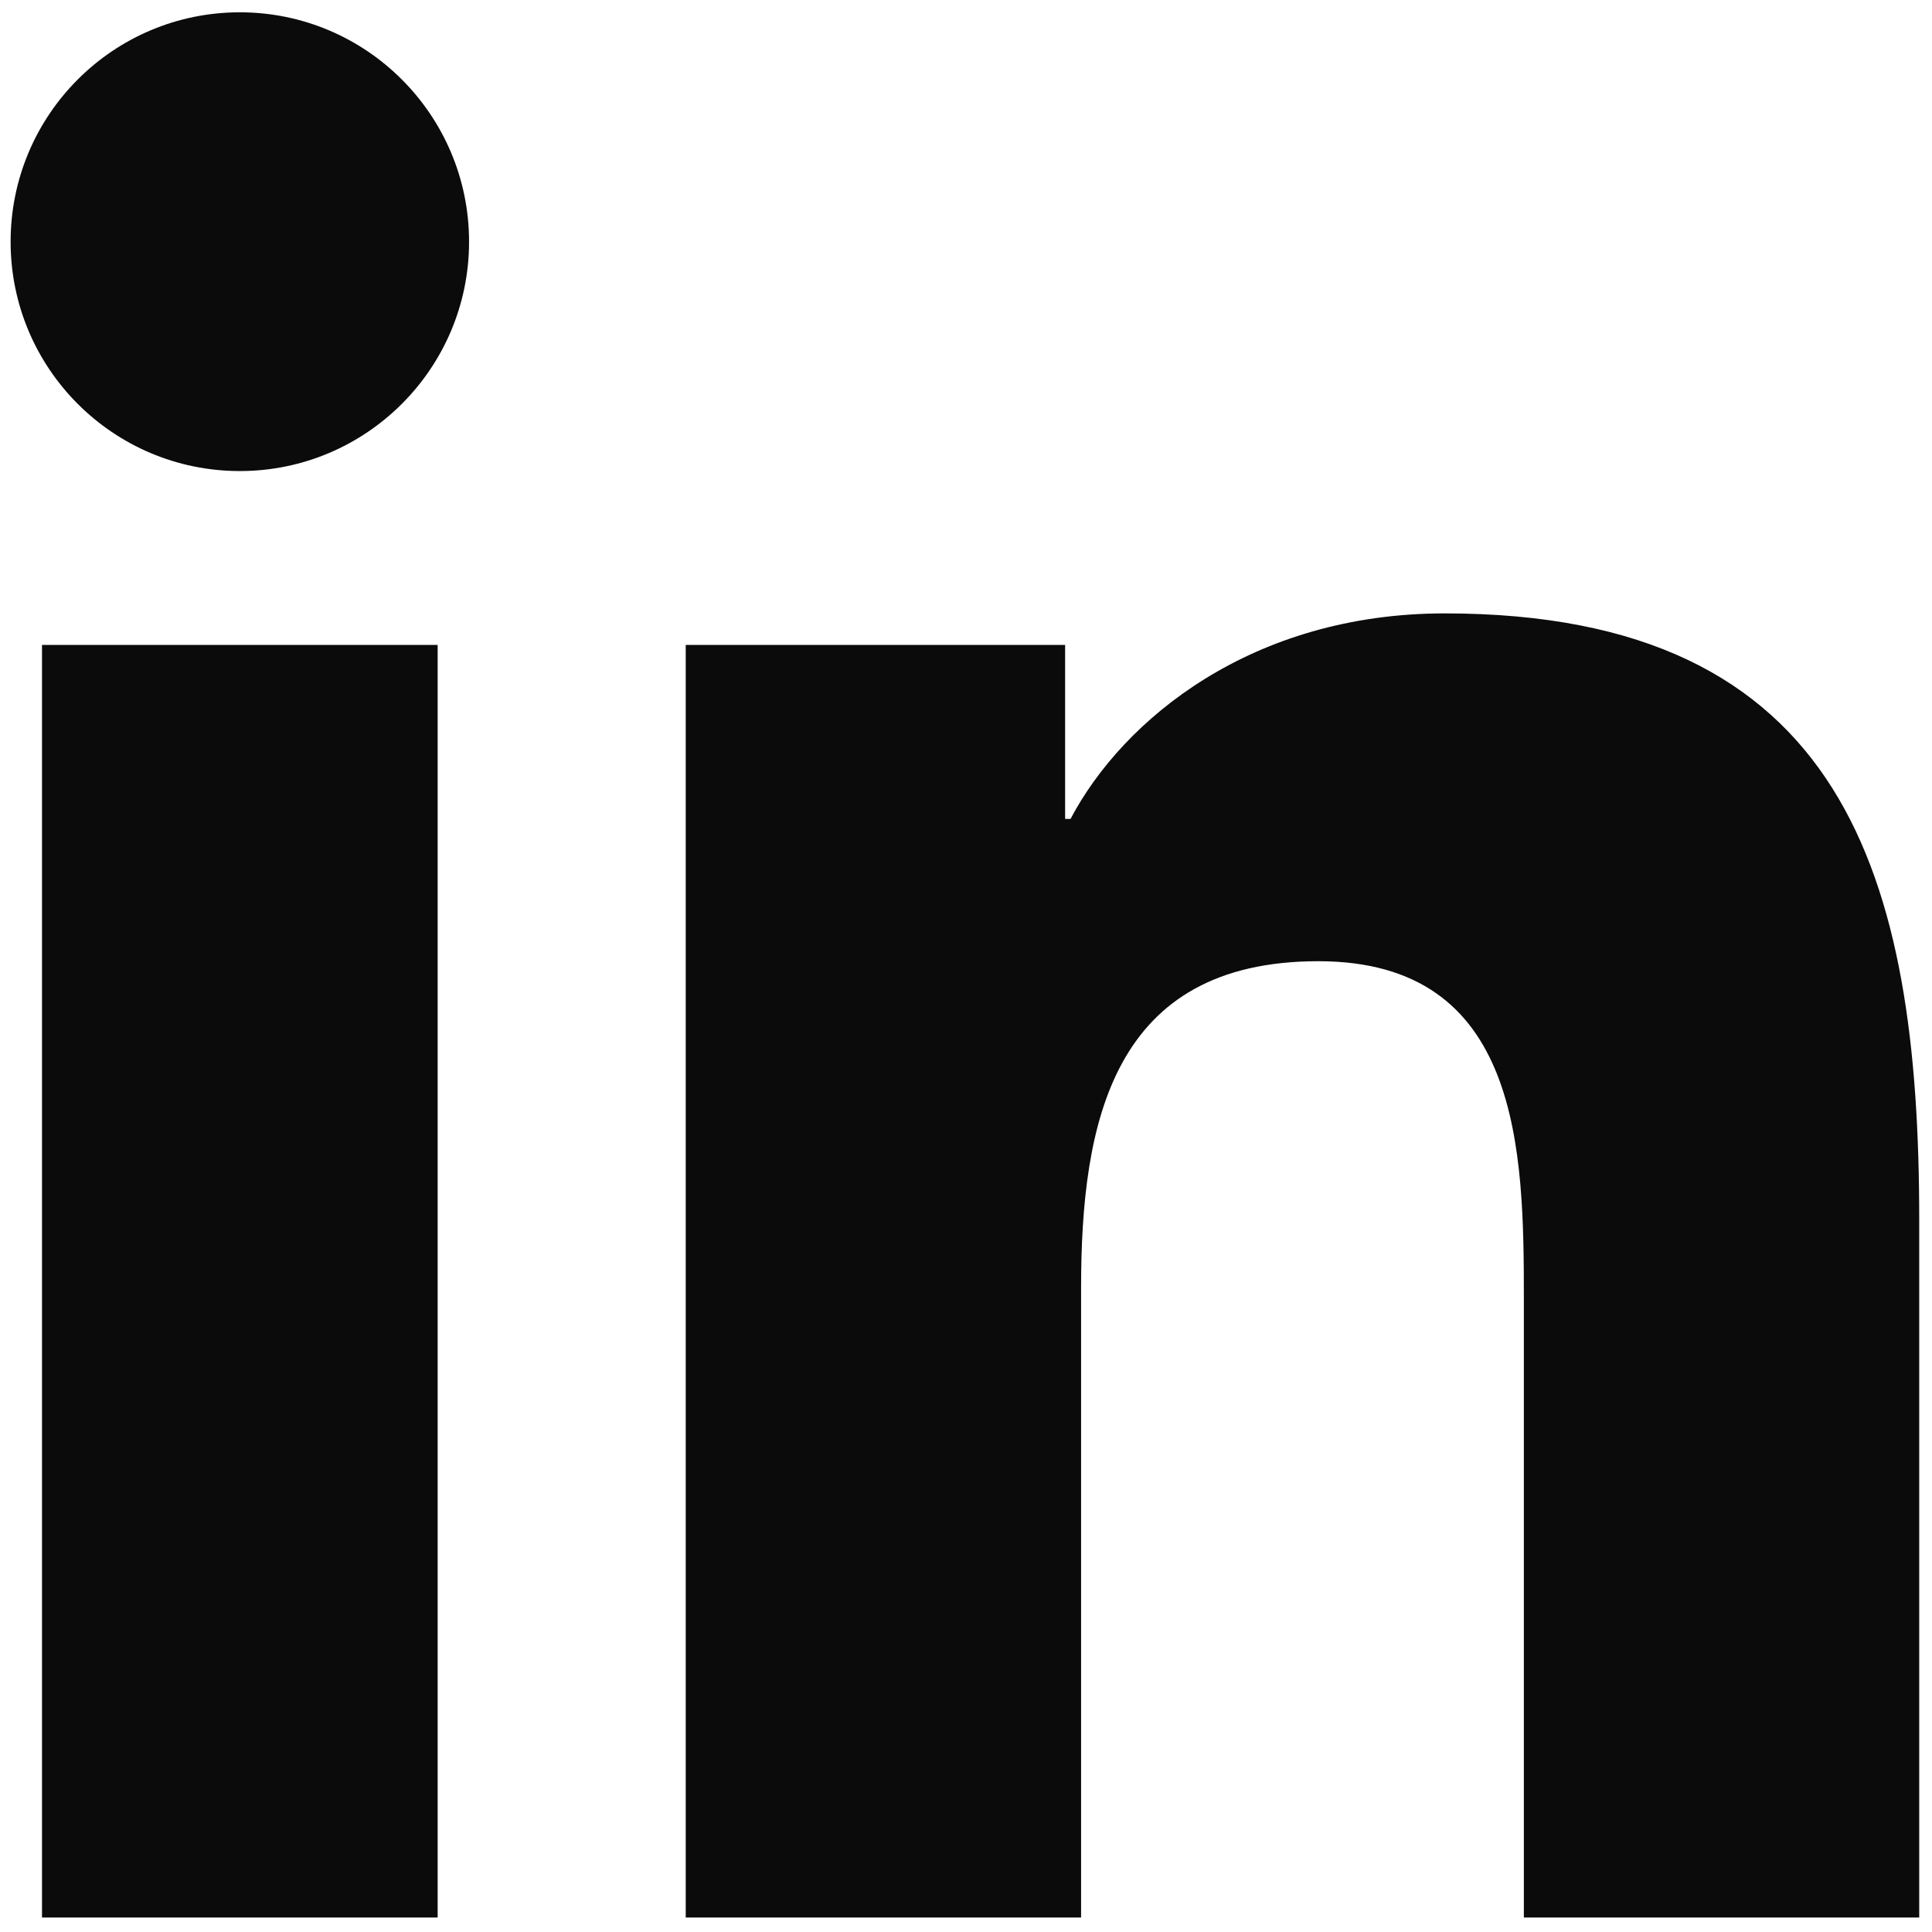
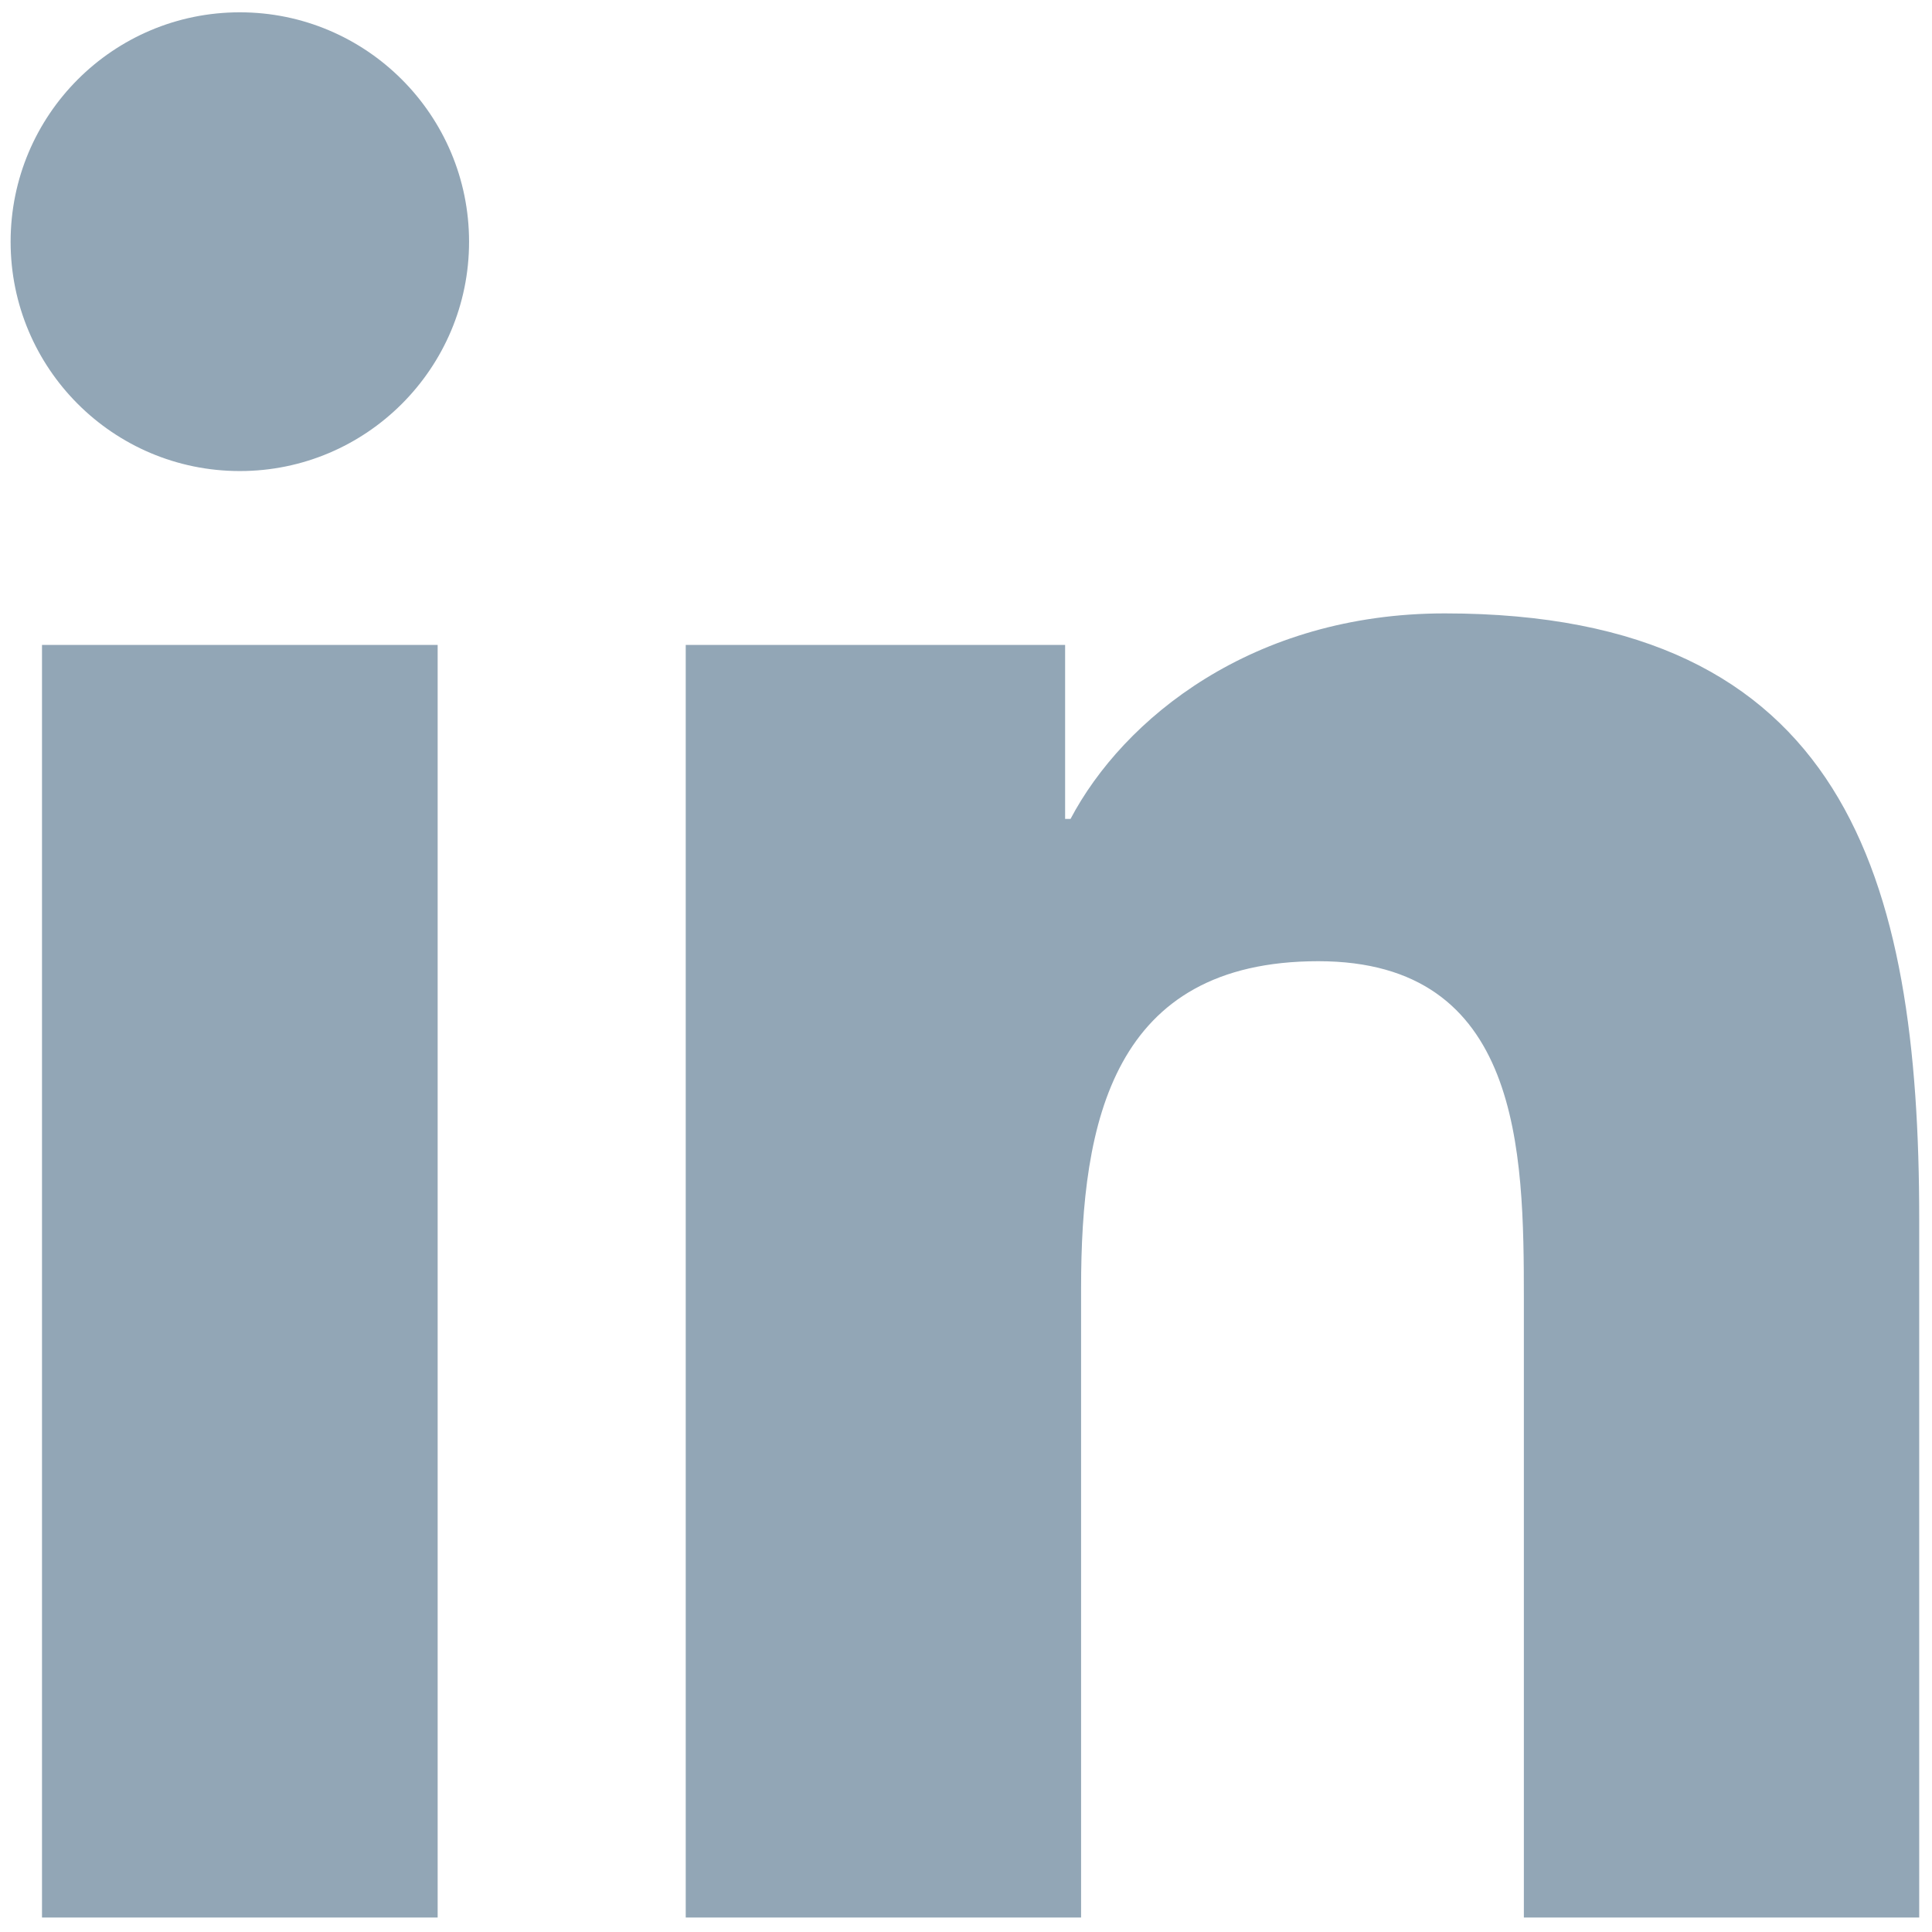
<svg xmlns="http://www.w3.org/2000/svg" version="1.1" width="256" height="256" viewBox="0 0 256 256" xml:space="preserve" id="svg2">
  <defs id="defs2" />
-   <g style="stroke:none;stroke-width:0;stroke-dasharray:none;stroke-linecap:butt;stroke-linejoin:miter;stroke-miterlimit:10;fill:#0b0b0b;fill-rule:nonzero;opacity:1;fill-opacity:1" transform="translate(1.406593 1.406593) scale(2.81 2.81)" id="g2">
-     <path d="M 1.48 29.91 h 18.657 v 60.01 H 1.48 V 29.91 z M 10.809 0.08 c 5.963 0 10.809 4.846 10.809 10.819 c 0 5.967 -4.846 10.813 -10.809 10.813 C 4.832 21.712 0 16.866 0 10.899 C 0 4.926 4.832 0.08 10.809 0.08" style="stroke:none;stroke-width:1;stroke-dasharray:none;stroke-linecap:butt;stroke-linejoin:miter;stroke-miterlimit:10;fill:#0b0b0b;fill-rule:nonzero;opacity:1;fill-opacity:1" transform=" matrix(1 0 0 1 0 0) " stroke-linecap="round" id="path1" />
-     <path d="M 31.835 29.91 h 17.89 v 8.206 h 0.255 c 2.49 -4.72 8.576 -9.692 17.647 -9.692 C 86.514 28.424 90 40.849 90 57.007 V 89.92 H 71.357 V 60.737 c 0 -6.961 -0.121 -15.912 -9.692 -15.912 c -9.706 0 -11.187 7.587 -11.187 15.412 V 89.92 H 31.835 V 29.91 z" style="stroke:none;stroke-width:1;stroke-dasharray:none;stroke-linecap:butt;stroke-linejoin:miter;stroke-miterlimit:10;fill:#0b0b0b;fill-rule:nonzero;opacity:1;fill-opacity:1" transform=" matrix(1 0 0 1 0 0) " stroke-linecap="round" id="path2" />
+   <g style="stroke:none;stroke-width:0;stroke-dasharray:none;stroke-linecap:butt;stroke-linejoin:miter;stroke-miterlimit:10;fill:#92a6b6;fill-rule:nonzero;opacity:1;fill-opacity:1" transform="translate(1.406593 1.406593) scale(2.81 2.81)" id="g2">
+     <path d="M 1.48 29.91 h 18.657 v 60.01 H 1.48 V 29.91 z M 10.809 0.08 c 5.963 0 10.809 4.846 10.809 10.819 c 0 5.967 -4.846 10.813 -10.809 10.813 C 4.832 21.712 0 16.866 0 10.899 C 0 4.926 4.832 0.08 10.809 0.08" style="stroke:none;stroke-width:1;stroke-dasharray:none;stroke-linecap:butt;stroke-linejoin:miter;stroke-miterlimit:10;fill:#92a6b6;fill-rule:nonzero;opacity:1;fill-opacity:1" transform=" matrix(1 0 0 1 0 0) " stroke-linecap="round" id="path1" />
+     <path d="M 31.835 29.91 h 17.89 v 8.206 h 0.255 c 2.49 -4.72 8.576 -9.692 17.647 -9.692 C 86.514 28.424 90 40.849 90 57.007 V 89.92 H 71.357 V 60.737 c 0 -6.961 -0.121 -15.912 -9.692 -15.912 c -9.706 0 -11.187 7.587 -11.187 15.412 V 89.92 H 31.835 V 29.91 z" style="stroke:none;stroke-width:1;stroke-dasharray:none;stroke-linecap:butt;stroke-linejoin:miter;stroke-miterlimit:10;fill:#92a6b6;fill-rule:nonzero;opacity:1;fill-opacity:1" transform=" matrix(1 0 0 1 0 0) " stroke-linecap="round" id="path2" />
  </g>
</svg>
